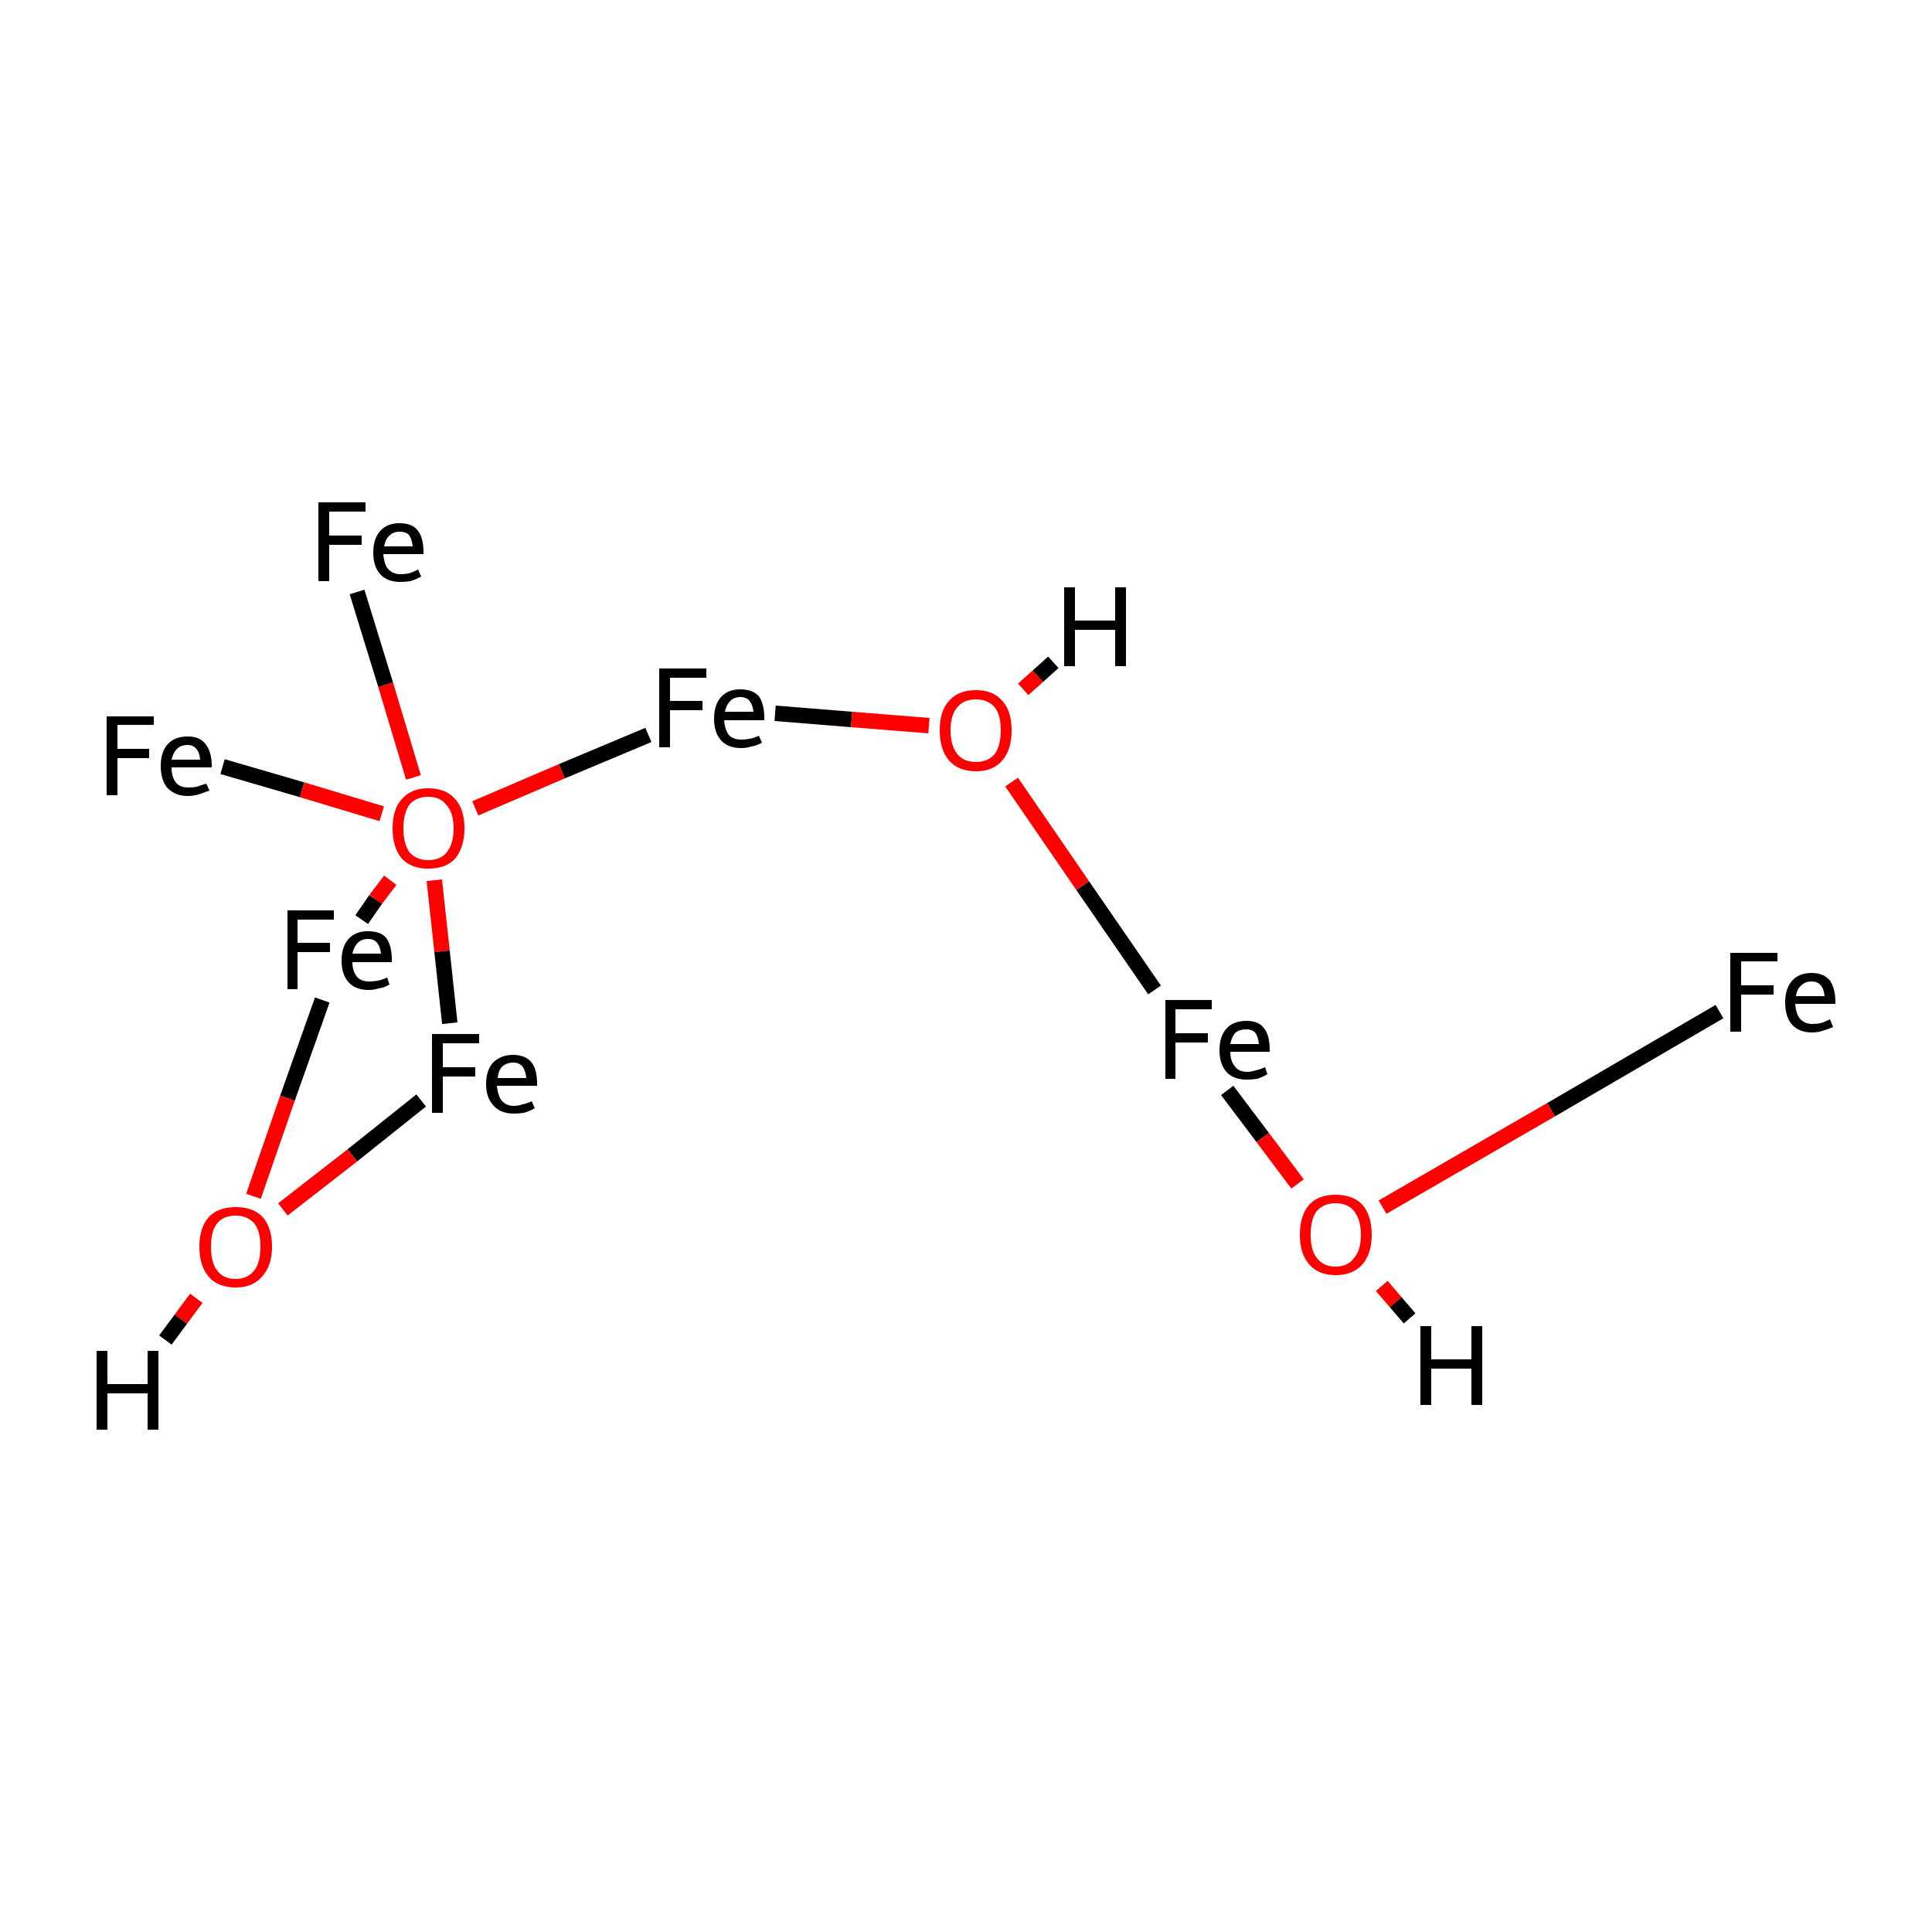
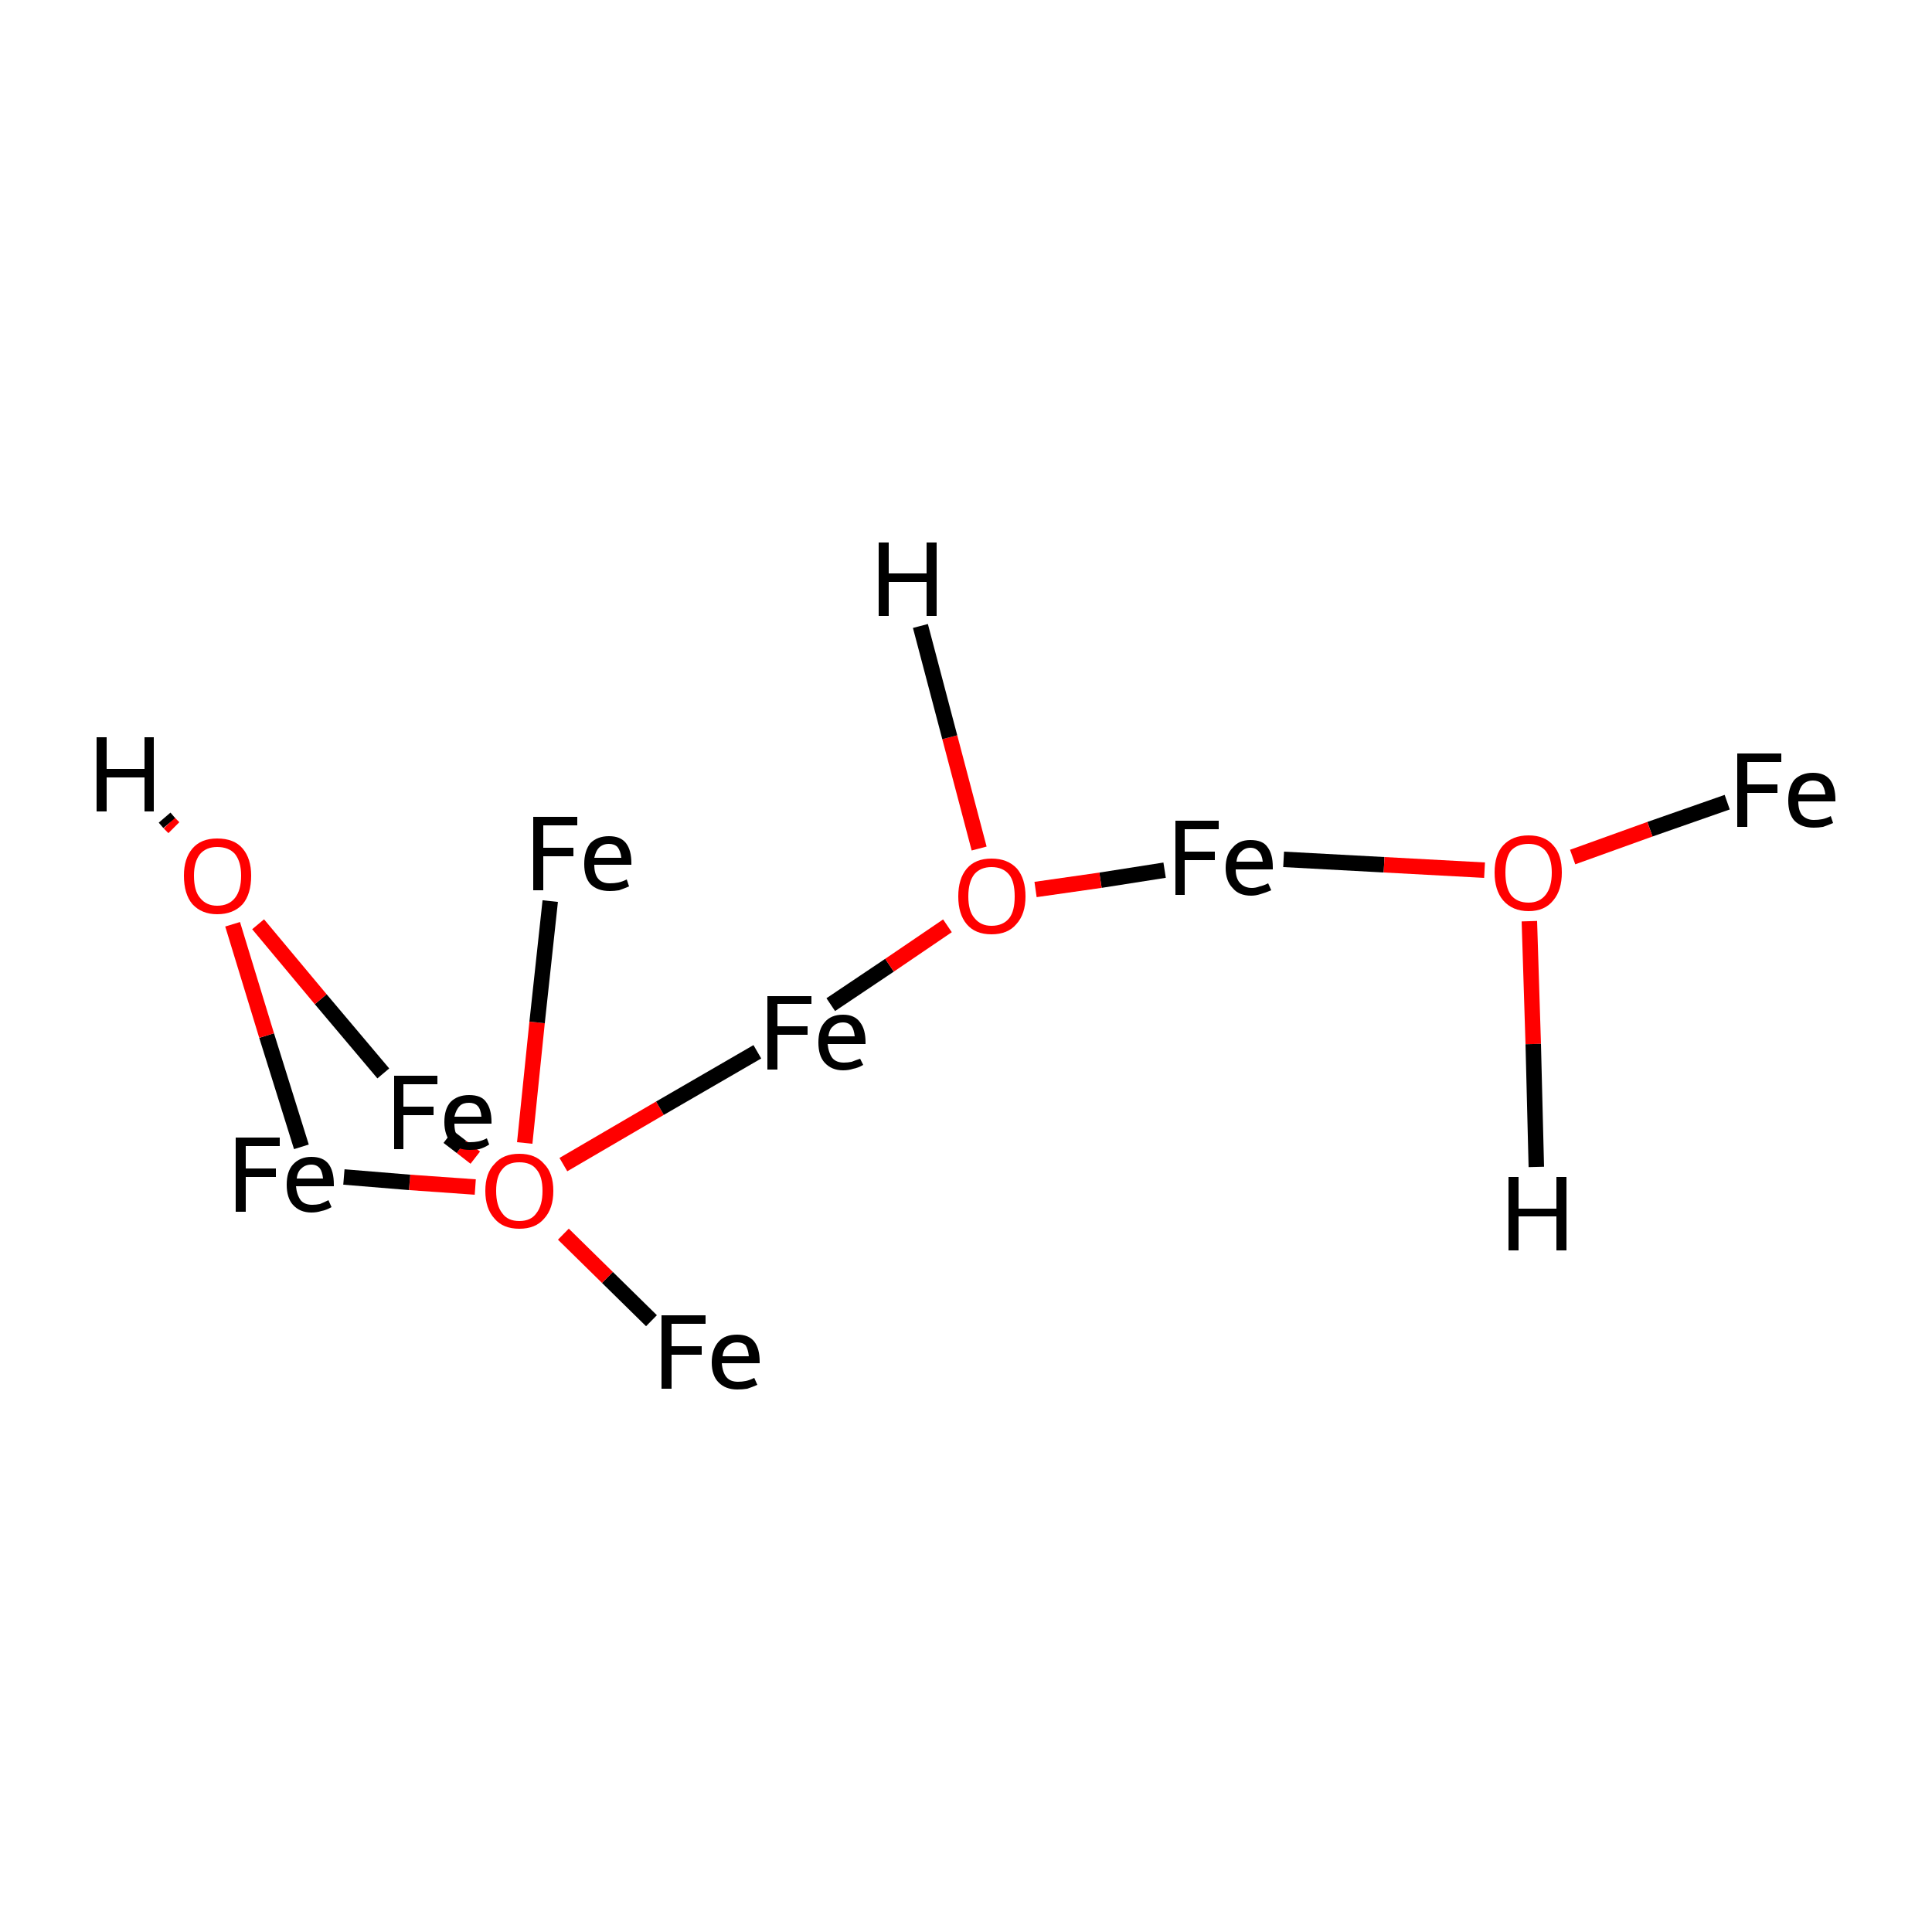
<svg xmlns="http://www.w3.org/2000/svg" version="1.1" baseProfile="full" xml:space="preserve" width="250px" height="250px" viewBox="0 0 250 250">
  <rect style="opacity:1.0;fill:#FFFFFF;stroke:none" width="250.0" height="250.0" x="0.0" y="0.0"> </rect>
-   <path class="bond-0 atom-0 atom-1" d="M 28.8,99.2 L 39.1,102.2" style="fill:none;fill-rule:evenodd;stroke:#000000;stroke-width:2.0px;stroke-linecap:butt;stroke-linejoin:miter;stroke-opacity:1" />
-   <path class="bond-0 atom-0 atom-1" d="M 39.1,102.2 L 49.4,105.3" style="fill:none;fill-rule:evenodd;stroke:#FF0000;stroke-width:2.0px;stroke-linecap:butt;stroke-linejoin:miter;stroke-opacity:1" />
-   <path class="bond-1 atom-1 atom-2" d="M 50.5,113.9 L 48.6,116.4" style="fill:none;fill-rule:evenodd;stroke:#FF0000;stroke-width:2.0px;stroke-linecap:butt;stroke-linejoin:miter;stroke-opacity:1" />
-   <path class="bond-1 atom-1 atom-2" d="M 48.6,116.4 L 46.8,119.0" style="fill:none;fill-rule:evenodd;stroke:#000000;stroke-width:2.0px;stroke-linecap:butt;stroke-linejoin:miter;stroke-opacity:1" />
-   <path class="bond-2 atom-2 atom-3" d="M 41.7,129.4 L 37.2,142.1" style="fill:none;fill-rule:evenodd;stroke:#000000;stroke-width:2.0px;stroke-linecap:butt;stroke-linejoin:miter;stroke-opacity:1" />
-   <path class="bond-2 atom-2 atom-3" d="M 37.2,142.1 L 32.8,154.8" style="fill:none;fill-rule:evenodd;stroke:#FF0000;stroke-width:2.0px;stroke-linecap:butt;stroke-linejoin:miter;stroke-opacity:1" />
-   <path class="bond-3 atom-4 atom-3" d="M 54.5,142.4 L 45.6,149.5" style="fill:none;fill-rule:evenodd;stroke:#000000;stroke-width:2.0px;stroke-linecap:butt;stroke-linejoin:miter;stroke-opacity:1" />
-   <path class="bond-3 atom-4 atom-3" d="M 45.6,149.5 L 36.6,156.5" style="fill:none;fill-rule:evenodd;stroke:#FF0000;stroke-width:2.0px;stroke-linecap:butt;stroke-linejoin:miter;stroke-opacity:1" />
-   <path class="bond-4 atom-1 atom-4" d="M 56.2,113.9 L 57.2,123.1" style="fill:none;fill-rule:evenodd;stroke:#FF0000;stroke-width:2.0px;stroke-linecap:butt;stroke-linejoin:miter;stroke-opacity:1" />
-   <path class="bond-4 atom-1 atom-4" d="M 57.2,123.1 L 58.2,132.4" style="fill:none;fill-rule:evenodd;stroke:#000000;stroke-width:2.0px;stroke-linecap:butt;stroke-linejoin:miter;stroke-opacity:1" />
-   <path class="bond-5 atom-3 atom-5" d="M 25.4,168.0 L 23.4,170.7" style="fill:none;fill-rule:evenodd;stroke:#FF0000;stroke-width:2.0px;stroke-linecap:butt;stroke-linejoin:miter;stroke-opacity:1" />
-   <path class="bond-5 atom-3 atom-5" d="M 23.4,170.7 L 21.4,173.4" style="fill:none;fill-rule:evenodd;stroke:#000000;stroke-width:2.0px;stroke-linecap:butt;stroke-linejoin:miter;stroke-opacity:1" />
-   <path class="bond-6 atom-1 atom-6" d="M 53.5,100.6 L 49.9,88.6" style="fill:none;fill-rule:evenodd;stroke:#FF0000;stroke-width:2.0px;stroke-linecap:butt;stroke-linejoin:miter;stroke-opacity:1" />
-   <path class="bond-6 atom-1 atom-6" d="M 49.9,88.6 L 46.2,76.6" style="fill:none;fill-rule:evenodd;stroke:#000000;stroke-width:2.0px;stroke-linecap:butt;stroke-linejoin:miter;stroke-opacity:1" />
-   <path class="bond-7 atom-1 atom-7" d="M 61.5,104.6 L 72.7,99.8" style="fill:none;fill-rule:evenodd;stroke:#FF0000;stroke-width:2.0px;stroke-linecap:butt;stroke-linejoin:miter;stroke-opacity:1" />
-   <path class="bond-7 atom-1 atom-7" d="M 72.7,99.8 L 83.9,95.1" style="fill:none;fill-rule:evenodd;stroke:#000000;stroke-width:2.0px;stroke-linecap:butt;stroke-linejoin:miter;stroke-opacity:1" />
-   <path class="bond-8 atom-7 atom-8" d="M 100.3,92.3 L 110.2,93.1" style="fill:none;fill-rule:evenodd;stroke:#000000;stroke-width:2.0px;stroke-linecap:butt;stroke-linejoin:miter;stroke-opacity:1" />
-   <path class="bond-8 atom-7 atom-8" d="M 110.2,93.1 L 120.2,93.9" style="fill:none;fill-rule:evenodd;stroke:#FF0000;stroke-width:2.0px;stroke-linecap:butt;stroke-linejoin:miter;stroke-opacity:1" />
-   <path class="bond-9 atom-9 atom-8" d="M 149.4,128.1 L 140.1,114.6" style="fill:none;fill-rule:evenodd;stroke:#000000;stroke-width:2.0px;stroke-linecap:butt;stroke-linejoin:miter;stroke-opacity:1" />
-   <path class="bond-9 atom-9 atom-8" d="M 140.1,114.6 L 130.9,101.2" style="fill:none;fill-rule:evenodd;stroke:#FF0000;stroke-width:2.0px;stroke-linecap:butt;stroke-linejoin:miter;stroke-opacity:1" />
-   <path class="bond-10 atom-9 atom-10" d="M 158.8,141.1 L 163.4,147.2" style="fill:none;fill-rule:evenodd;stroke:#000000;stroke-width:2.0px;stroke-linecap:butt;stroke-linejoin:miter;stroke-opacity:1" />
-   <path class="bond-10 atom-9 atom-10" d="M 163.4,147.2 L 167.9,153.2" style="fill:none;fill-rule:evenodd;stroke:#FF0000;stroke-width:2.0px;stroke-linecap:butt;stroke-linejoin:miter;stroke-opacity:1" />
-   <path class="bond-11 atom-11 atom-10" d="M 222.5,130.9 L 200.7,143.6" style="fill:none;fill-rule:evenodd;stroke:#000000;stroke-width:2.0px;stroke-linecap:butt;stroke-linejoin:miter;stroke-opacity:1" />
-   <path class="bond-11 atom-11 atom-10" d="M 200.7,143.6 L 178.9,156.2" style="fill:none;fill-rule:evenodd;stroke:#FF0000;stroke-width:2.0px;stroke-linecap:butt;stroke-linejoin:miter;stroke-opacity:1" />
-   <path class="bond-12 atom-10 atom-12" d="M 178.8,166.4 L 180.6,168.5" style="fill:none;fill-rule:evenodd;stroke:#FF0000;stroke-width:2.0px;stroke-linecap:butt;stroke-linejoin:miter;stroke-opacity:1" />
-   <path class="bond-12 atom-10 atom-12" d="M 180.6,168.5 L 182.4,170.6" style="fill:none;fill-rule:evenodd;stroke:#000000;stroke-width:2.0px;stroke-linecap:butt;stroke-linejoin:miter;stroke-opacity:1" />
-   <path class="bond-13 atom-8 atom-13" d="M 132.4,89.2 L 134.3,87.5" style="fill:none;fill-rule:evenodd;stroke:#FF0000;stroke-width:2.0px;stroke-linecap:butt;stroke-linejoin:miter;stroke-opacity:1" />
-   <path class="bond-13 atom-8 atom-13" d="M 134.3,87.5 L 136.3,85.7" style="fill:none;fill-rule:evenodd;stroke:#000000;stroke-width:2.0px;stroke-linecap:butt;stroke-linejoin:miter;stroke-opacity:1" />
-   <path class="atom-0" d="M 13.8 92.7 L 19.9 92.7 L 19.9 93.8 L 15.2 93.8 L 15.2 96.9 L 19.3 96.9 L 19.3 98.1 L 15.2 98.1 L 15.2 102.9 L 13.8 102.9 L 13.8 92.7 " fill="#000000" />
-   <path class="atom-0" d="M 20.8 99.1 Q 20.8 97.3, 21.7 96.3 Q 22.6 95.3, 24.3 95.3 Q 25.9 95.3, 26.6 96.3 Q 27.4 97.3, 27.4 99.1 L 27.4 99.3 L 22.2 99.3 Q 22.2 100.6, 22.8 101.3 Q 23.3 101.9, 24.4 101.9 Q 25.0 101.9, 25.5 101.8 Q 26.0 101.6, 26.7 101.4 L 27.1 102.3 Q 26.3 102.6, 25.7 102.8 Q 25.0 103.0, 24.3 103.0 Q 22.7 103.0, 21.7 102.0 Q 20.8 101.0, 20.8 99.1 M 24.3 96.4 Q 23.4 96.4, 22.9 96.9 Q 22.4 97.4, 22.2 98.3 L 25.9 98.3 Q 25.8 97.3, 25.4 96.9 Q 25.0 96.4, 24.3 96.4 " fill="#000000" />
-   <path class="atom-1" d="M 50.8 107.2 Q 50.8 104.7, 52.0 103.4 Q 53.2 102.0, 55.4 102.0 Q 57.7 102.0, 58.9 103.4 Q 60.1 104.7, 60.1 107.2 Q 60.1 109.6, 58.9 111.1 Q 57.7 112.4, 55.4 112.4 Q 53.2 112.4, 52.0 111.1 Q 50.8 109.7, 50.8 107.2 M 55.4 111.3 Q 57.0 111.3, 57.8 110.3 Q 58.7 109.2, 58.7 107.2 Q 58.7 105.2, 57.8 104.2 Q 57.0 103.1, 55.4 103.1 Q 53.9 103.1, 53.0 104.1 Q 52.2 105.2, 52.2 107.2 Q 52.2 109.2, 53.0 110.3 Q 53.9 111.3, 55.4 111.3 " fill="#FF0000" />
-   <path class="atom-2" d="M 37.2 117.8 L 43.2 117.8 L 43.2 119.0 L 38.5 119.0 L 38.5 122.0 L 42.7 122.0 L 42.7 123.2 L 38.5 123.2 L 38.5 128.0 L 37.2 128.0 L 37.2 117.8 " fill="#000000" />
-   <path class="atom-2" d="M 44.2 124.3 Q 44.2 122.5, 45.1 121.5 Q 46.0 120.5, 47.6 120.5 Q 49.3 120.5, 50.0 121.4 Q 50.7 122.4, 50.7 124.2 L 50.7 124.5 L 45.6 124.5 Q 45.6 125.7, 46.2 126.4 Q 46.7 127.0, 47.8 127.0 Q 48.3 127.0, 48.9 126.9 Q 49.4 126.8, 50.1 126.5 L 50.4 127.4 Q 49.7 127.8, 49.0 127.9 Q 48.4 128.1, 47.7 128.1 Q 46.0 128.1, 45.1 127.1 Q 44.2 126.1, 44.2 124.3 M 47.6 121.5 Q 46.8 121.5, 46.3 122.0 Q 45.8 122.5, 45.6 123.4 L 49.3 123.4 Q 49.2 122.5, 48.8 122.0 Q 48.4 121.5, 47.6 121.5 " fill="#000000" />
-   <path class="atom-3" d="M 25.8 161.3 Q 25.8 158.9, 27.0 157.5 Q 28.2 156.2, 30.5 156.2 Q 32.8 156.2, 34.0 157.5 Q 35.2 158.9, 35.2 161.3 Q 35.2 163.8, 33.9 165.2 Q 32.7 166.6, 30.5 166.6 Q 28.2 166.6, 27.0 165.2 Q 25.8 163.8, 25.8 161.3 M 30.5 165.5 Q 32.0 165.5, 32.9 164.4 Q 33.7 163.4, 33.7 161.3 Q 33.7 159.3, 32.9 158.3 Q 32.0 157.3, 30.5 157.3 Q 28.9 157.3, 28.1 158.3 Q 27.3 159.3, 27.3 161.3 Q 27.3 163.4, 28.1 164.4 Q 28.9 165.5, 30.5 165.5 " fill="#FF0000" />
-   <path class="atom-4" d="M 55.9 133.8 L 62.0 133.8 L 62.0 135.0 L 57.3 135.0 L 57.3 138.1 L 61.5 138.1 L 61.5 139.3 L 57.3 139.3 L 57.3 144.0 L 55.9 144.0 L 55.9 133.8 " fill="#000000" />
-   <path class="atom-4" d="M 62.9 140.3 Q 62.9 138.5, 63.8 137.5 Q 64.8 136.5, 66.4 136.5 Q 68.0 136.5, 68.8 137.5 Q 69.5 138.4, 69.5 140.3 L 69.5 140.5 L 64.3 140.5 Q 64.4 141.7, 64.9 142.4 Q 65.5 143.1, 66.5 143.1 Q 67.1 143.1, 67.6 142.9 Q 68.2 142.8, 68.8 142.5 L 69.2 143.4 Q 68.5 143.8, 67.8 144.0 Q 67.1 144.1, 66.5 144.1 Q 64.8 144.1, 63.9 143.1 Q 62.9 142.1, 62.9 140.3 M 66.4 137.5 Q 65.6 137.5, 65.0 138.0 Q 64.5 138.5, 64.4 139.5 L 68.1 139.5 Q 68.0 138.5, 67.6 138.0 Q 67.2 137.5, 66.4 137.5 " fill="#000000" />
-   <path class="atom-5" d="M 12.5 174.8 L 13.9 174.8 L 13.9 179.1 L 19.1 179.1 L 19.1 174.8 L 20.5 174.8 L 20.5 185.0 L 19.1 185.0 L 19.1 180.3 L 13.9 180.3 L 13.9 185.0 L 12.5 185.0 L 12.5 174.8 " fill="#000000" />
-   <path class="atom-6" d="M 41.2 65.0 L 47.3 65.0 L 47.3 66.2 L 42.6 66.2 L 42.6 69.3 L 46.8 69.3 L 46.8 70.5 L 42.6 70.5 L 42.6 75.2 L 41.2 75.2 L 41.2 65.0 " fill="#000000" />
-   <path class="atom-6" d="M 48.3 71.5 Q 48.3 69.7, 49.2 68.7 Q 50.1 67.7, 51.7 67.7 Q 53.4 67.7, 54.1 68.7 Q 54.8 69.6, 54.8 71.5 L 54.8 71.7 L 49.6 71.7 Q 49.7 73.0, 50.2 73.6 Q 50.8 74.3, 51.8 74.3 Q 52.4 74.3, 52.9 74.2 Q 53.5 74.0, 54.1 73.7 L 54.5 74.6 Q 53.8 75.0, 53.1 75.2 Q 52.5 75.3, 51.8 75.3 Q 50.1 75.3, 49.2 74.3 Q 48.3 73.3, 48.3 71.5 M 51.7 68.8 Q 50.9 68.8, 50.4 69.3 Q 49.9 69.7, 49.7 70.7 L 53.4 70.7 Q 53.3 69.7, 52.9 69.2 Q 52.5 68.8, 51.7 68.8 " fill="#000000" />
-   <path class="atom-7" d="M 85.3 86.5 L 91.4 86.5 L 91.4 87.7 L 86.7 87.7 L 86.7 90.7 L 90.9 90.7 L 90.9 91.9 L 86.7 91.9 L 86.7 96.7 L 85.3 96.7 L 85.3 86.5 " fill="#000000" />
-   <path class="atom-7" d="M 92.4 93.0 Q 92.4 91.2, 93.3 90.2 Q 94.2 89.2, 95.8 89.2 Q 97.4 89.2, 98.2 90.1 Q 98.9 91.1, 98.9 92.9 L 98.9 93.2 L 93.7 93.2 Q 93.8 94.4, 94.3 95.1 Q 94.9 95.7, 95.9 95.7 Q 96.5 95.7, 97.0 95.6 Q 97.6 95.5, 98.2 95.2 L 98.6 96.1 Q 97.9 96.5, 97.2 96.6 Q 96.6 96.8, 95.9 96.8 Q 94.2 96.8, 93.3 95.8 Q 92.4 94.8, 92.4 93.0 M 95.8 90.2 Q 95.0 90.2, 94.5 90.7 Q 94.0 91.2, 93.8 92.1 L 97.5 92.1 Q 97.4 91.2, 97.0 90.7 Q 96.6 90.2, 95.8 90.2 " fill="#000000" />
-   <path class="atom-8" d="M 121.6 94.5 Q 121.6 92.0, 122.8 90.7 Q 124.0 89.3, 126.3 89.3 Q 128.5 89.3, 129.7 90.7 Q 130.9 92.0, 130.9 94.5 Q 130.9 97.0, 129.7 98.4 Q 128.5 99.8, 126.3 99.8 Q 124.0 99.8, 122.8 98.4 Q 121.6 97.0, 121.6 94.5 M 126.3 98.6 Q 127.8 98.6, 128.7 97.6 Q 129.5 96.5, 129.5 94.5 Q 129.5 92.5, 128.7 91.5 Q 127.8 90.5, 126.3 90.5 Q 124.7 90.5, 123.9 91.5 Q 123.0 92.5, 123.0 94.5 Q 123.0 96.5, 123.9 97.6 Q 124.7 98.6, 126.3 98.6 " fill="#FF0000" />
-   <path class="atom-9" d="M 150.8 129.4 L 156.8 129.4 L 156.8 130.6 L 152.1 130.6 L 152.1 133.7 L 156.3 133.7 L 156.3 134.9 L 152.1 134.9 L 152.1 139.6 L 150.8 139.6 L 150.8 129.4 " fill="#000000" />
-   <path class="atom-9" d="M 157.8 135.9 Q 157.8 134.1, 158.7 133.1 Q 159.6 132.1, 161.3 132.1 Q 162.9 132.1, 163.6 133.1 Q 164.3 134.0, 164.3 135.9 L 164.3 136.1 L 159.2 136.1 Q 159.2 137.3, 159.8 138.0 Q 160.3 138.7, 161.4 138.7 Q 161.9 138.7, 162.5 138.5 Q 163.0 138.4, 163.7 138.1 L 164.0 139.0 Q 163.3 139.4, 162.7 139.6 Q 162.0 139.7, 161.3 139.7 Q 159.6 139.7, 158.7 138.7 Q 157.8 137.7, 157.8 135.9 M 161.3 133.2 Q 160.4 133.2, 159.9 133.6 Q 159.4 134.1, 159.2 135.1 L 162.9 135.1 Q 162.8 134.1, 162.4 133.6 Q 162.0 133.2, 161.3 133.2 " fill="#000000" />
-   <path class="atom-10" d="M 168.2 159.8 Q 168.2 157.3, 169.4 155.9 Q 170.6 154.6, 172.8 154.6 Q 175.1 154.6, 176.3 155.9 Q 177.5 157.3, 177.5 159.8 Q 177.5 162.2, 176.3 163.6 Q 175.1 165.0, 172.8 165.0 Q 170.6 165.0, 169.4 163.6 Q 168.2 162.2, 168.2 159.8 M 172.8 163.9 Q 174.4 163.9, 175.2 162.8 Q 176.1 161.8, 176.1 159.8 Q 176.1 157.8, 175.2 156.7 Q 174.4 155.7, 172.8 155.7 Q 171.3 155.7, 170.4 156.7 Q 169.6 157.7, 169.6 159.8 Q 169.6 161.8, 170.4 162.8 Q 171.3 163.9, 172.8 163.9 " fill="#FF0000" />
-   <path class="atom-11" d="M 223.9 123.3 L 230.0 123.3 L 230.0 124.4 L 225.3 124.4 L 225.3 127.5 L 229.5 127.5 L 229.5 128.7 L 225.3 128.7 L 225.3 133.5 L 223.9 133.5 L 223.9 123.3 " fill="#000000" />
-   <path class="atom-11" d="M 231.0 129.7 Q 231.0 127.9, 231.9 126.9 Q 232.8 125.9, 234.4 125.9 Q 236.0 125.9, 236.8 126.9 Q 237.5 127.9, 237.5 129.7 L 237.5 129.9 L 232.3 129.9 Q 232.4 131.2, 232.9 131.8 Q 233.5 132.5, 234.5 132.5 Q 235.1 132.5, 235.6 132.4 Q 236.2 132.2, 236.8 131.9 L 237.2 132.9 Q 236.5 133.2, 235.8 133.4 Q 235.2 133.6, 234.5 133.6 Q 232.8 133.6, 231.9 132.6 Q 231.0 131.6, 231.0 129.7 M 234.4 127.0 Q 233.6 127.0, 233.1 127.5 Q 232.5 128.0, 232.4 128.9 L 236.1 128.9 Q 236.0 127.9, 235.6 127.5 Q 235.2 127.0, 234.4 127.0 " fill="#000000" />
-   <path class="atom-12" d="M 183.8 171.6 L 185.2 171.6 L 185.2 175.9 L 190.4 175.9 L 190.4 171.6 L 191.8 171.6 L 191.8 181.8 L 190.4 181.8 L 190.4 177.1 L 185.2 177.1 L 185.2 181.8 L 183.8 181.8 L 183.8 171.6 " fill="#000000" />
-   <path class="atom-13" d="M 137.7 76.0 L 139.1 76.0 L 139.1 80.3 L 144.3 80.3 L 144.3 76.0 L 145.7 76.0 L 145.7 86.2 L 144.3 86.2 L 144.3 81.5 L 139.1 81.5 L 139.1 86.2 L 137.7 86.2 L 137.7 76.0 " fill="#000000" />
+   <path class="bond-0 atom-0 atom-1" d="M 84.3,170.9 L 78.6,165.3" style="fill:none;fill-rule:evenodd;stroke:#000000;stroke-width:2.0px;stroke-linecap:butt;stroke-linejoin:miter;stroke-opacity:1" />
+   <path class="bond-0 atom-0 atom-1" d="M 78.6,165.3 L 72.9,159.7" style="fill:none;fill-rule:evenodd;stroke:#FF0000;stroke-width:2.0px;stroke-linecap:butt;stroke-linejoin:miter;stroke-opacity:1" />
+   <path class="bond-1 atom-1 atom-2" d="M 61.5,149.8 L 59.7,148.4" style="fill:none;fill-rule:evenodd;stroke:#FF0000;stroke-width:2.0px;stroke-linecap:butt;stroke-linejoin:miter;stroke-opacity:1" />
+   <path class="bond-1 atom-1 atom-2" d="M 59.7,148.4 L 58.0,147.1" style="fill:none;fill-rule:evenodd;stroke:#000000;stroke-width:2.0px;stroke-linecap:butt;stroke-linejoin:miter;stroke-opacity:1" />
+   <path class="bond-2 atom-2 atom-3" d="M 49.6,138.9 L 41.5,129.3" style="fill:none;fill-rule:evenodd;stroke:#000000;stroke-width:2.0px;stroke-linecap:butt;stroke-linejoin:miter;stroke-opacity:1" />
+   <path class="bond-2 atom-2 atom-3" d="M 41.5,129.3 L 33.4,119.6" style="fill:none;fill-rule:evenodd;stroke:#FF0000;stroke-width:2.0px;stroke-linecap:butt;stroke-linejoin:miter;stroke-opacity:1" />
+   <path class="bond-3 atom-4 atom-3" d="M 39.0,148.4 L 34.5,134.0" style="fill:none;fill-rule:evenodd;stroke:#000000;stroke-width:2.0px;stroke-linecap:butt;stroke-linejoin:miter;stroke-opacity:1" />
+   <path class="bond-3 atom-4 atom-3" d="M 34.5,134.0 L 30.1,119.6" style="fill:none;fill-rule:evenodd;stroke:#FF0000;stroke-width:2.0px;stroke-linecap:butt;stroke-linejoin:miter;stroke-opacity:1" />
+   <path class="bond-4 atom-1 atom-4" d="M 61.5,153.6 L 53.0,153.0" style="fill:none;fill-rule:evenodd;stroke:#FF0000;stroke-width:2.0px;stroke-linecap:butt;stroke-linejoin:miter;stroke-opacity:1" />
+   <path class="bond-4 atom-1 atom-4" d="M 53.0,153.0 L 44.5,152.3" style="fill:none;fill-rule:evenodd;stroke:#000000;stroke-width:2.0px;stroke-linecap:butt;stroke-linejoin:miter;stroke-opacity:1" />
+   <path class="bond-5 atom-3 atom-5" d="M 22.5,107.1 L 21.9,106.5" style="fill:none;fill-rule:evenodd;stroke:#FF0000;stroke-width:2.0px;stroke-linecap:butt;stroke-linejoin:miter;stroke-opacity:1" />
+   <path class="bond-5 atom-3 atom-5" d="M 21.9,106.5 L 21.3,105.8" style="fill:none;fill-rule:evenodd;stroke:#000000;stroke-width:2.0px;stroke-linecap:butt;stroke-linejoin:miter;stroke-opacity:1" />
+   <path class="bond-6 atom-1 atom-6" d="M 67.9,147.9 L 69.5,132.3" style="fill:none;fill-rule:evenodd;stroke:#FF0000;stroke-width:2.0px;stroke-linecap:butt;stroke-linejoin:miter;stroke-opacity:1" />
+   <path class="bond-6 atom-1 atom-6" d="M 69.5,132.3 L 71.2,116.6" style="fill:none;fill-rule:evenodd;stroke:#000000;stroke-width:2.0px;stroke-linecap:butt;stroke-linejoin:miter;stroke-opacity:1" />
+   <path class="bond-7 atom-1 atom-7" d="M 72.9,150.7 L 85.4,143.4" style="fill:none;fill-rule:evenodd;stroke:#FF0000;stroke-width:2.0px;stroke-linecap:butt;stroke-linejoin:miter;stroke-opacity:1" />
+   <path class="bond-7 atom-1 atom-7" d="M 85.4,143.4 L 98.0,136.1" style="fill:none;fill-rule:evenodd;stroke:#000000;stroke-width:2.0px;stroke-linecap:butt;stroke-linejoin:miter;stroke-opacity:1" />
+   <path class="bond-8 atom-7 atom-8" d="M 107.5,130.0 L 115.1,124.9" style="fill:none;fill-rule:evenodd;stroke:#000000;stroke-width:2.0px;stroke-linecap:butt;stroke-linejoin:miter;stroke-opacity:1" />
+   <path class="bond-8 atom-7 atom-8" d="M 115.1,124.9 L 122.6,119.8" style="fill:none;fill-rule:evenodd;stroke:#FF0000;stroke-width:2.0px;stroke-linecap:butt;stroke-linejoin:miter;stroke-opacity:1" />
+   <path class="bond-9 atom-9 atom-8" d="M 150.7,112.6 L 142.4,113.9" style="fill:none;fill-rule:evenodd;stroke:#000000;stroke-width:2.0px;stroke-linecap:butt;stroke-linejoin:miter;stroke-opacity:1" />
+   <path class="bond-9 atom-9 atom-8" d="M 142.4,113.9 L 134.0,115.1" style="fill:none;fill-rule:evenodd;stroke:#FF0000;stroke-width:2.0px;stroke-linecap:butt;stroke-linejoin:miter;stroke-opacity:1" />
+   <path class="bond-10 atom-9 atom-10" d="M 166.1,111.2 L 179.1,111.9" style="fill:none;fill-rule:evenodd;stroke:#000000;stroke-width:2.0px;stroke-linecap:butt;stroke-linejoin:miter;stroke-opacity:1" />
+   <path class="bond-10 atom-9 atom-10" d="M 179.1,111.9 L 192.1,112.6" style="fill:none;fill-rule:evenodd;stroke:#FF0000;stroke-width:2.0px;stroke-linecap:butt;stroke-linejoin:miter;stroke-opacity:1" />
+   <path class="bond-11 atom-11 atom-10" d="M 223.5,103.8 L 213.5,107.3" style="fill:none;fill-rule:evenodd;stroke:#000000;stroke-width:2.0px;stroke-linecap:butt;stroke-linejoin:miter;stroke-opacity:1" />
+   <path class="bond-11 atom-11 atom-10" d="M 213.5,107.3 L 203.5,110.9" style="fill:none;fill-rule:evenodd;stroke:#FF0000;stroke-width:2.0px;stroke-linecap:butt;stroke-linejoin:miter;stroke-opacity:1" />
+   <path class="bond-12 atom-10 atom-12" d="M 197.9,119.2 L 198.4,135.1" style="fill:none;fill-rule:evenodd;stroke:#FF0000;stroke-width:2.0px;stroke-linecap:butt;stroke-linejoin:miter;stroke-opacity:1" />
+   <path class="bond-12 atom-10 atom-12" d="M 198.4,135.1 L 198.8,151.0" style="fill:none;fill-rule:evenodd;stroke:#000000;stroke-width:2.0px;stroke-linecap:butt;stroke-linejoin:miter;stroke-opacity:1" />
+   <path class="bond-13 atom-8 atom-13" d="M 126.7,109.8 L 122.9,95.4" style="fill:none;fill-rule:evenodd;stroke:#FF0000;stroke-width:2.0px;stroke-linecap:butt;stroke-linejoin:miter;stroke-opacity:1" />
+   <path class="bond-13 atom-8 atom-13" d="M 122.9,95.4 L 119.1,81.0" style="fill:none;fill-rule:evenodd;stroke:#000000;stroke-width:2.0px;stroke-linecap:butt;stroke-linejoin:miter;stroke-opacity:1" />
+   <path class="atom-0" d="M 85.6 170.2 L 91.3 170.2 L 91.3 171.3 L 86.9 171.3 L 86.9 174.2 L 90.8 174.2 L 90.8 175.3 L 86.9 175.3 L 86.9 179.7 L 85.6 179.7 L 85.6 170.2 " fill="#000000" />
+   <path class="atom-0" d="M 92.1 176.3 Q 92.1 174.6, 93.0 173.6 Q 93.8 172.7, 95.4 172.7 Q 96.9 172.7, 97.6 173.6 Q 98.3 174.5, 98.3 176.2 L 98.3 176.4 L 93.4 176.4 Q 93.5 177.6, 94.0 178.2 Q 94.5 178.8, 95.5 178.8 Q 96.0 178.8, 96.5 178.7 Q 97.0 178.6, 97.6 178.3 L 98.0 179.2 Q 97.3 179.5, 96.7 179.7 Q 96.1 179.8, 95.4 179.8 Q 93.9 179.8, 93.0 178.9 Q 92.1 178.0, 92.1 176.3 M 95.4 173.7 Q 94.6 173.7, 94.1 174.2 Q 93.6 174.6, 93.5 175.5 L 96.9 175.5 Q 96.8 174.6, 96.5 174.1 Q 96.1 173.7, 95.4 173.7 " fill="#000000" />
+   <path class="atom-1" d="M 62.8 154.1 Q 62.8 151.8, 64.0 150.6 Q 65.1 149.3, 67.2 149.3 Q 69.3 149.3, 70.4 150.6 Q 71.6 151.8, 71.6 154.1 Q 71.6 156.4, 70.4 157.7 Q 69.3 159.0, 67.2 159.0 Q 65.1 159.0, 64.0 157.7 Q 62.8 156.4, 62.8 154.1 M 67.2 158.0 Q 68.7 158.0, 69.4 157.0 Q 70.2 156.0, 70.2 154.1 Q 70.2 152.2, 69.4 151.3 Q 68.7 150.4, 67.2 150.4 Q 65.7 150.4, 65.0 151.3 Q 64.2 152.2, 64.2 154.1 Q 64.2 156.0, 65.0 157.0 Q 65.7 158.0, 67.2 158.0 " fill="#FF0000" />
+   <path class="atom-2" d="M 51.0 139.2 L 56.6 139.2 L 56.6 140.3 L 52.2 140.3 L 52.2 143.2 L 56.1 143.2 L 56.1 144.3 L 52.2 144.3 L 52.2 148.7 L 51.0 148.7 L 51.0 139.2 " fill="#000000" />
+   <path class="atom-2" d="M 57.5 145.2 Q 57.5 143.5, 58.3 142.6 Q 59.2 141.7, 60.7 141.7 Q 62.3 141.7, 62.9 142.6 Q 63.6 143.5, 63.6 145.2 L 63.6 145.4 L 58.8 145.4 Q 58.8 146.6, 59.3 147.2 Q 59.9 147.8, 60.8 147.8 Q 61.4 147.8, 61.9 147.7 Q 62.4 147.6, 63.0 147.3 L 63.3 148.1 Q 62.7 148.5, 62.0 148.7 Q 61.4 148.8, 60.8 148.8 Q 59.2 148.8, 58.4 147.9 Q 57.5 146.9, 57.5 145.2 M 60.7 142.7 Q 59.9 142.7, 59.5 143.1 Q 59.0 143.6, 58.8 144.5 L 62.3 144.5 Q 62.2 143.5, 61.8 143.1 Q 61.4 142.7, 60.7 142.7 " fill="#000000" />
+   <path class="atom-3" d="M 23.8 113.3 Q 23.8 111.1, 24.9 109.8 Q 26.0 108.5, 28.1 108.5 Q 30.3 108.5, 31.4 109.8 Q 32.5 111.1, 32.5 113.3 Q 32.5 115.7, 31.4 117.0 Q 30.2 118.3, 28.1 118.3 Q 26.1 118.3, 24.9 117.0 Q 23.8 115.7, 23.8 113.3 M 28.1 117.2 Q 29.6 117.2, 30.4 116.2 Q 31.2 115.2, 31.2 113.3 Q 31.2 111.5, 30.4 110.5 Q 29.6 109.6, 28.1 109.6 Q 26.7 109.6, 25.9 110.5 Q 25.1 111.5, 25.1 113.3 Q 25.1 115.3, 25.9 116.2 Q 26.7 117.2, 28.1 117.2 " fill="#FF0000" />
+   <path class="atom-4" d="M 30.5 147.2 L 36.2 147.2 L 36.2 148.3 L 31.8 148.3 L 31.8 151.2 L 35.7 151.2 L 35.7 152.3 L 31.8 152.3 L 31.8 156.8 L 30.5 156.8 L 30.5 147.2 " fill="#000000" />
+   <path class="atom-4" d="M 37.1 153.3 Q 37.1 151.6, 37.9 150.7 Q 38.8 149.7, 40.3 149.7 Q 41.8 149.7, 42.5 150.6 Q 43.2 151.5, 43.2 153.3 L 43.2 153.5 L 38.3 153.5 Q 38.4 154.6, 38.9 155.3 Q 39.4 155.9, 40.4 155.9 Q 40.9 155.9, 41.4 155.8 Q 41.9 155.6, 42.5 155.3 L 42.9 156.2 Q 42.2 156.6, 41.6 156.7 Q 41.0 156.9, 40.3 156.9 Q 38.8 156.9, 37.9 155.9 Q 37.1 155.0, 37.1 153.3 M 40.3 150.7 Q 39.5 150.7, 39.0 151.2 Q 38.5 151.6, 38.4 152.5 L 41.8 152.5 Q 41.7 151.6, 41.4 151.2 Q 41.0 150.7, 40.3 150.7 " fill="#000000" />
+   <path class="atom-5" d="M 12.5 95.4 L 13.8 95.4 L 13.8 99.5 L 18.7 99.5 L 18.7 95.4 L 19.9 95.4 L 19.9 105.0 L 18.7 105.0 L 18.7 100.6 L 13.8 100.6 L 13.8 105.0 L 12.5 105.0 L 12.5 95.4 " fill="#000000" />
+   <path class="atom-6" d="M 69.0 105.7 L 74.7 105.7 L 74.7 106.8 L 70.3 106.8 L 70.3 109.7 L 74.2 109.7 L 74.2 110.8 L 70.3 110.8 L 70.3 115.2 L 69.0 115.2 L 69.0 105.7 " fill="#000000" />
+   <path class="atom-6" d="M 75.6 111.8 Q 75.6 110.1, 76.4 109.1 Q 77.3 108.2, 78.8 108.2 Q 80.3 108.2, 81.0 109.1 Q 81.7 110.0, 81.7 111.7 L 81.7 111.9 L 76.9 111.9 Q 76.9 113.1, 77.4 113.7 Q 77.9 114.3, 78.9 114.3 Q 79.5 114.3, 80.0 114.2 Q 80.5 114.1, 81.1 113.8 L 81.4 114.7 Q 80.7 115.0, 80.1 115.2 Q 79.5 115.3, 78.9 115.3 Q 77.3 115.3, 76.4 114.4 Q 75.6 113.5, 75.6 111.8 M 78.8 109.2 Q 78.0 109.2, 77.5 109.7 Q 77.1 110.1, 76.9 111.0 L 80.4 111.0 Q 80.3 110.1, 79.9 109.6 Q 79.5 109.2, 78.8 109.2 " fill="#000000" />
+   <path class="atom-7" d="M 99.3 128.9 L 105.0 128.9 L 105.0 129.9 L 100.6 129.9 L 100.6 132.8 L 104.5 132.8 L 104.5 133.9 L 100.6 133.9 L 100.6 138.4 L 99.3 138.4 L 99.3 128.9 " fill="#000000" />
+   <path class="atom-7" d="M 105.9 134.9 Q 105.9 133.2, 106.7 132.3 Q 107.5 131.3, 109.1 131.3 Q 110.6 131.3, 111.3 132.3 Q 112.0 133.2, 112.0 134.9 L 112.0 135.1 L 107.1 135.1 Q 107.2 136.2, 107.7 136.9 Q 108.2 137.5, 109.2 137.5 Q 109.7 137.5, 110.2 137.4 Q 110.7 137.2, 111.3 137.0 L 111.7 137.8 Q 111.0 138.2, 110.4 138.3 Q 109.8 138.5, 109.1 138.5 Q 107.6 138.5, 106.7 137.5 Q 105.9 136.6, 105.9 134.9 M 109.1 132.3 Q 108.3 132.3, 107.8 132.8 Q 107.3 133.2, 107.2 134.1 L 110.6 134.1 Q 110.5 133.2, 110.2 132.8 Q 109.8 132.3, 109.1 132.3 " fill="#000000" />
+   <path class="atom-8" d="M 124.0 116.0 Q 124.0 113.7, 125.1 112.4 Q 126.2 111.1, 128.3 111.1 Q 130.4 111.1, 131.6 112.4 Q 132.7 113.7, 132.7 116.0 Q 132.7 118.3, 131.5 119.6 Q 130.4 120.9, 128.3 120.9 Q 126.2 120.9, 125.1 119.6 Q 124.0 118.3, 124.0 116.0 M 128.3 119.8 Q 129.8 119.8, 130.6 118.8 Q 131.3 117.9, 131.3 116.0 Q 131.3 114.1, 130.6 113.2 Q 129.8 112.2, 128.3 112.2 Q 126.9 112.2, 126.1 113.1 Q 125.3 114.1, 125.3 116.0 Q 125.3 117.9, 126.1 118.8 Q 126.9 119.8, 128.3 119.8 " fill="#FF0000" />
+   <path class="atom-9" d="M 152.1 106.2 L 157.7 106.2 L 157.7 107.3 L 153.3 107.3 L 153.3 110.2 L 157.2 110.2 L 157.2 111.3 L 153.3 111.3 L 153.3 115.8 L 152.1 115.8 L 152.1 106.2 " fill="#000000" />
+   <path class="atom-9" d="M 158.6 112.3 Q 158.6 110.6, 159.5 109.7 Q 160.3 108.7, 161.8 108.7 Q 163.4 108.7, 164.0 109.6 Q 164.7 110.5, 164.7 112.2 L 164.7 112.5 L 159.9 112.5 Q 159.9 113.6, 160.4 114.2 Q 161.0 114.9, 162.0 114.9 Q 162.5 114.9, 163.0 114.7 Q 163.5 114.6, 164.1 114.3 L 164.5 115.2 Q 163.8 115.5, 163.1 115.7 Q 162.5 115.9, 161.9 115.9 Q 160.3 115.9, 159.5 114.9 Q 158.6 114.0, 158.6 112.3 M 161.8 109.7 Q 161.1 109.7, 160.6 110.2 Q 160.1 110.6, 160.0 111.5 L 163.4 111.5 Q 163.3 110.6, 162.9 110.2 Q 162.5 109.7, 161.8 109.7 " fill="#000000" />
+   <path class="atom-10" d="M 193.4 112.9 Q 193.4 110.6, 194.5 109.4 Q 195.7 108.1, 197.8 108.1 Q 199.9 108.1, 201.0 109.4 Q 202.1 110.6, 202.1 112.9 Q 202.1 115.2, 201.0 116.5 Q 199.9 117.9, 197.8 117.9 Q 195.7 117.9, 194.5 116.5 Q 193.4 115.2, 193.4 112.9 M 197.8 116.8 Q 199.2 116.8, 200.0 115.8 Q 200.8 114.8, 200.8 112.9 Q 200.8 111.1, 200.0 110.1 Q 199.2 109.2, 197.8 109.2 Q 196.3 109.2, 195.5 110.1 Q 194.8 111.0, 194.8 112.9 Q 194.8 114.8, 195.5 115.8 Q 196.3 116.8, 197.8 116.8 " fill="#FF0000" />
+   <path class="atom-11" d="M 224.8 97.5 L 230.5 97.5 L 230.5 98.6 L 226.1 98.6 L 226.1 101.5 L 230.0 101.5 L 230.0 102.6 L 226.1 102.6 L 226.1 107.0 L 224.8 107.0 L 224.8 97.5 " fill="#000000" />
+   <path class="atom-11" d="M 231.4 103.6 Q 231.4 101.9, 232.2 100.9 Q 233.1 100.0, 234.6 100.0 Q 236.1 100.0, 236.8 100.9 Q 237.5 101.8, 237.5 103.5 L 237.5 103.7 L 232.7 103.7 Q 232.7 104.9, 233.2 105.5 Q 233.8 106.1, 234.7 106.1 Q 235.3 106.1, 235.8 106.0 Q 236.3 105.9, 236.9 105.6 L 237.2 106.5 Q 236.5 106.8, 235.9 107.0 Q 235.3 107.1, 234.7 107.1 Q 233.1 107.1, 232.2 106.2 Q 231.4 105.3, 231.4 103.6 M 234.6 101.0 Q 233.8 101.0, 233.3 101.5 Q 232.9 101.9, 232.7 102.8 L 236.2 102.8 Q 236.1 101.9, 235.7 101.4 Q 235.3 101.0, 234.6 101.0 " fill="#000000" />
+   <path class="atom-12" d="M 195.2 152.3 L 196.5 152.3 L 196.5 156.4 L 201.4 156.4 L 201.4 152.3 L 202.7 152.3 L 202.7 161.8 L 201.4 161.8 L 201.4 157.4 L 196.5 157.4 L 196.5 161.8 L 195.2 161.8 L 195.2 152.3 " fill="#000000" />
+   <path class="atom-13" d="M 113.7 70.2 L 115.0 70.2 L 115.0 74.2 L 119.9 74.2 L 119.9 70.2 L 121.2 70.2 L 121.2 79.7 L 119.9 79.7 L 119.9 75.3 L 115.0 75.3 L 115.0 79.7 L 113.7 79.7 L 113.7 70.2 " fill="#000000" />
</svg>
